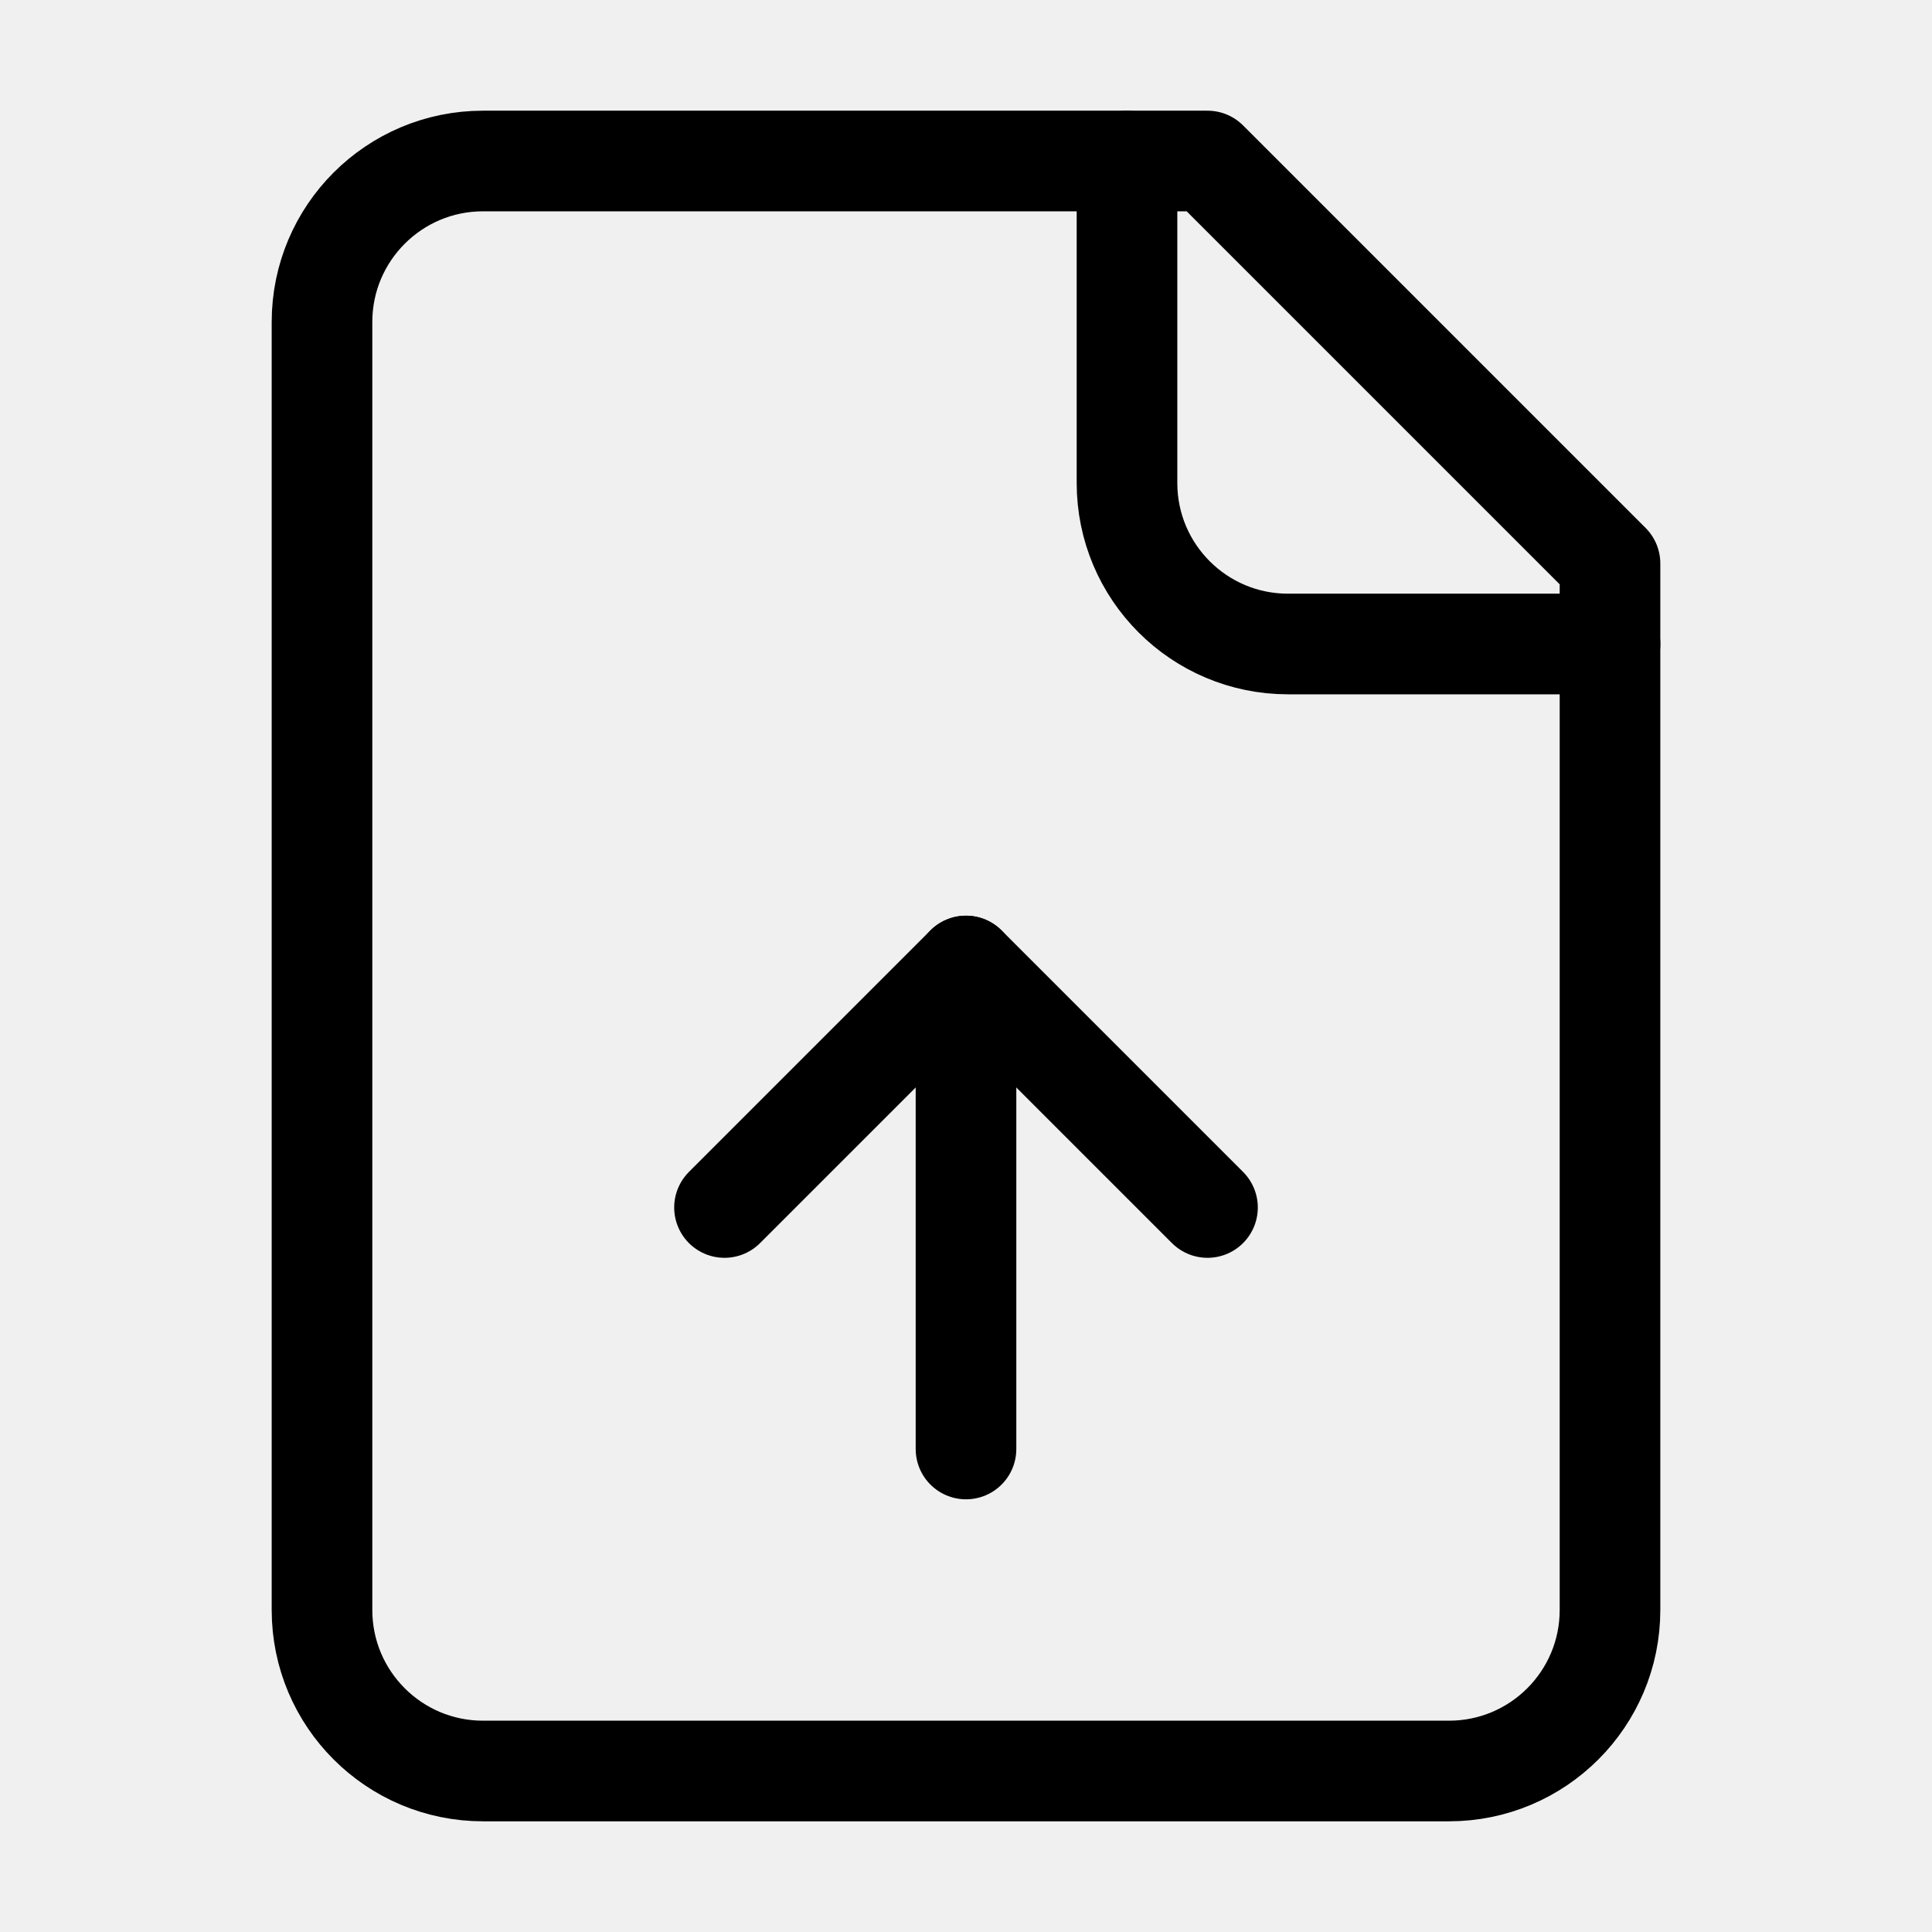
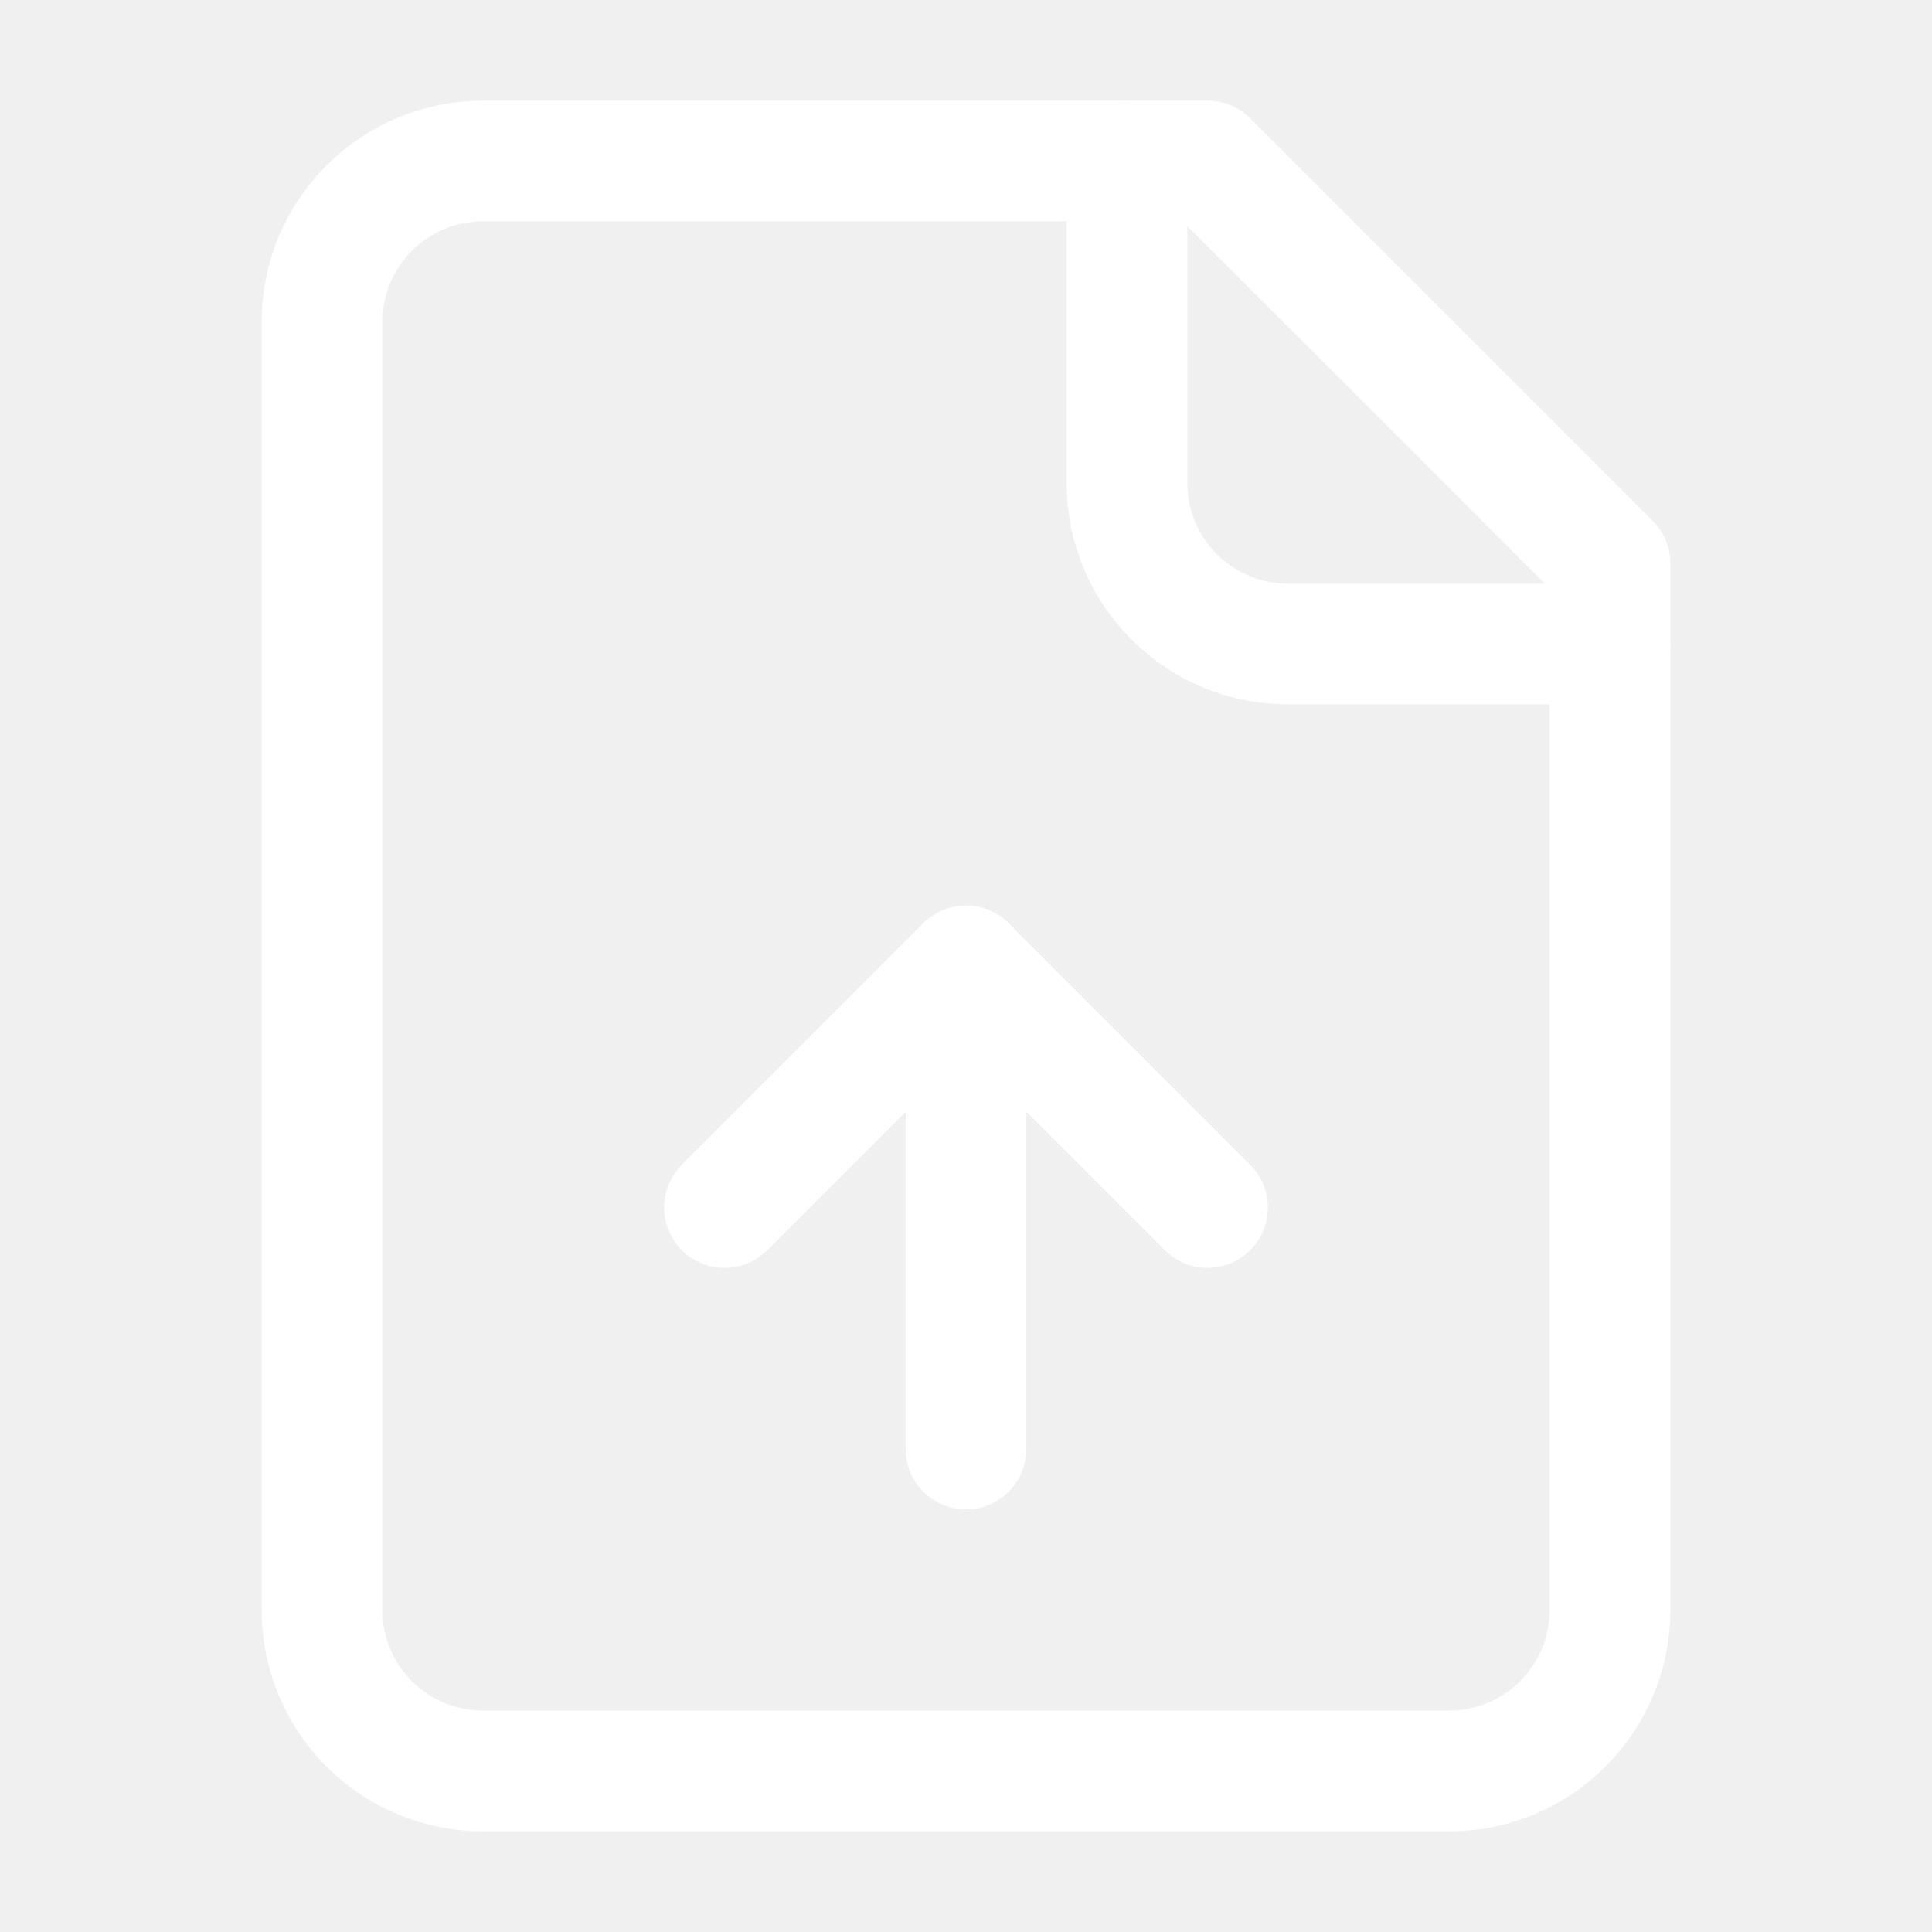
- <svg xmlns="http://www.w3.org/2000/svg" width="24" height="24" viewBox="0 0 24 24" fill="none" stroke="currentColor" stroke-width="1.25" stroke-linecap="round" stroke-linejoin="round" class="lucide lucide-file-up">
+ <svg xmlns="http://www.w3.org/2000/svg" width="24" height="24" viewBox="0 0 24 24" fill="none" stroke="#ffffff" stroke-width="1.5" stroke-linecap="round" stroke-linejoin="round" class="lucide lucide-file-up">
  <path d="M15 2H6a2 2 0 0 0-2 2v16a2 2 0 0 0 2 2h12a2 2 0 0 0 2-2V7Z" />
  <path d="M14 2v4a2 2 0 0 0 2 2h4" />
  <path d="M12 12v6" />
  <path d="m15 15-3-3-3 3" />
</svg>
